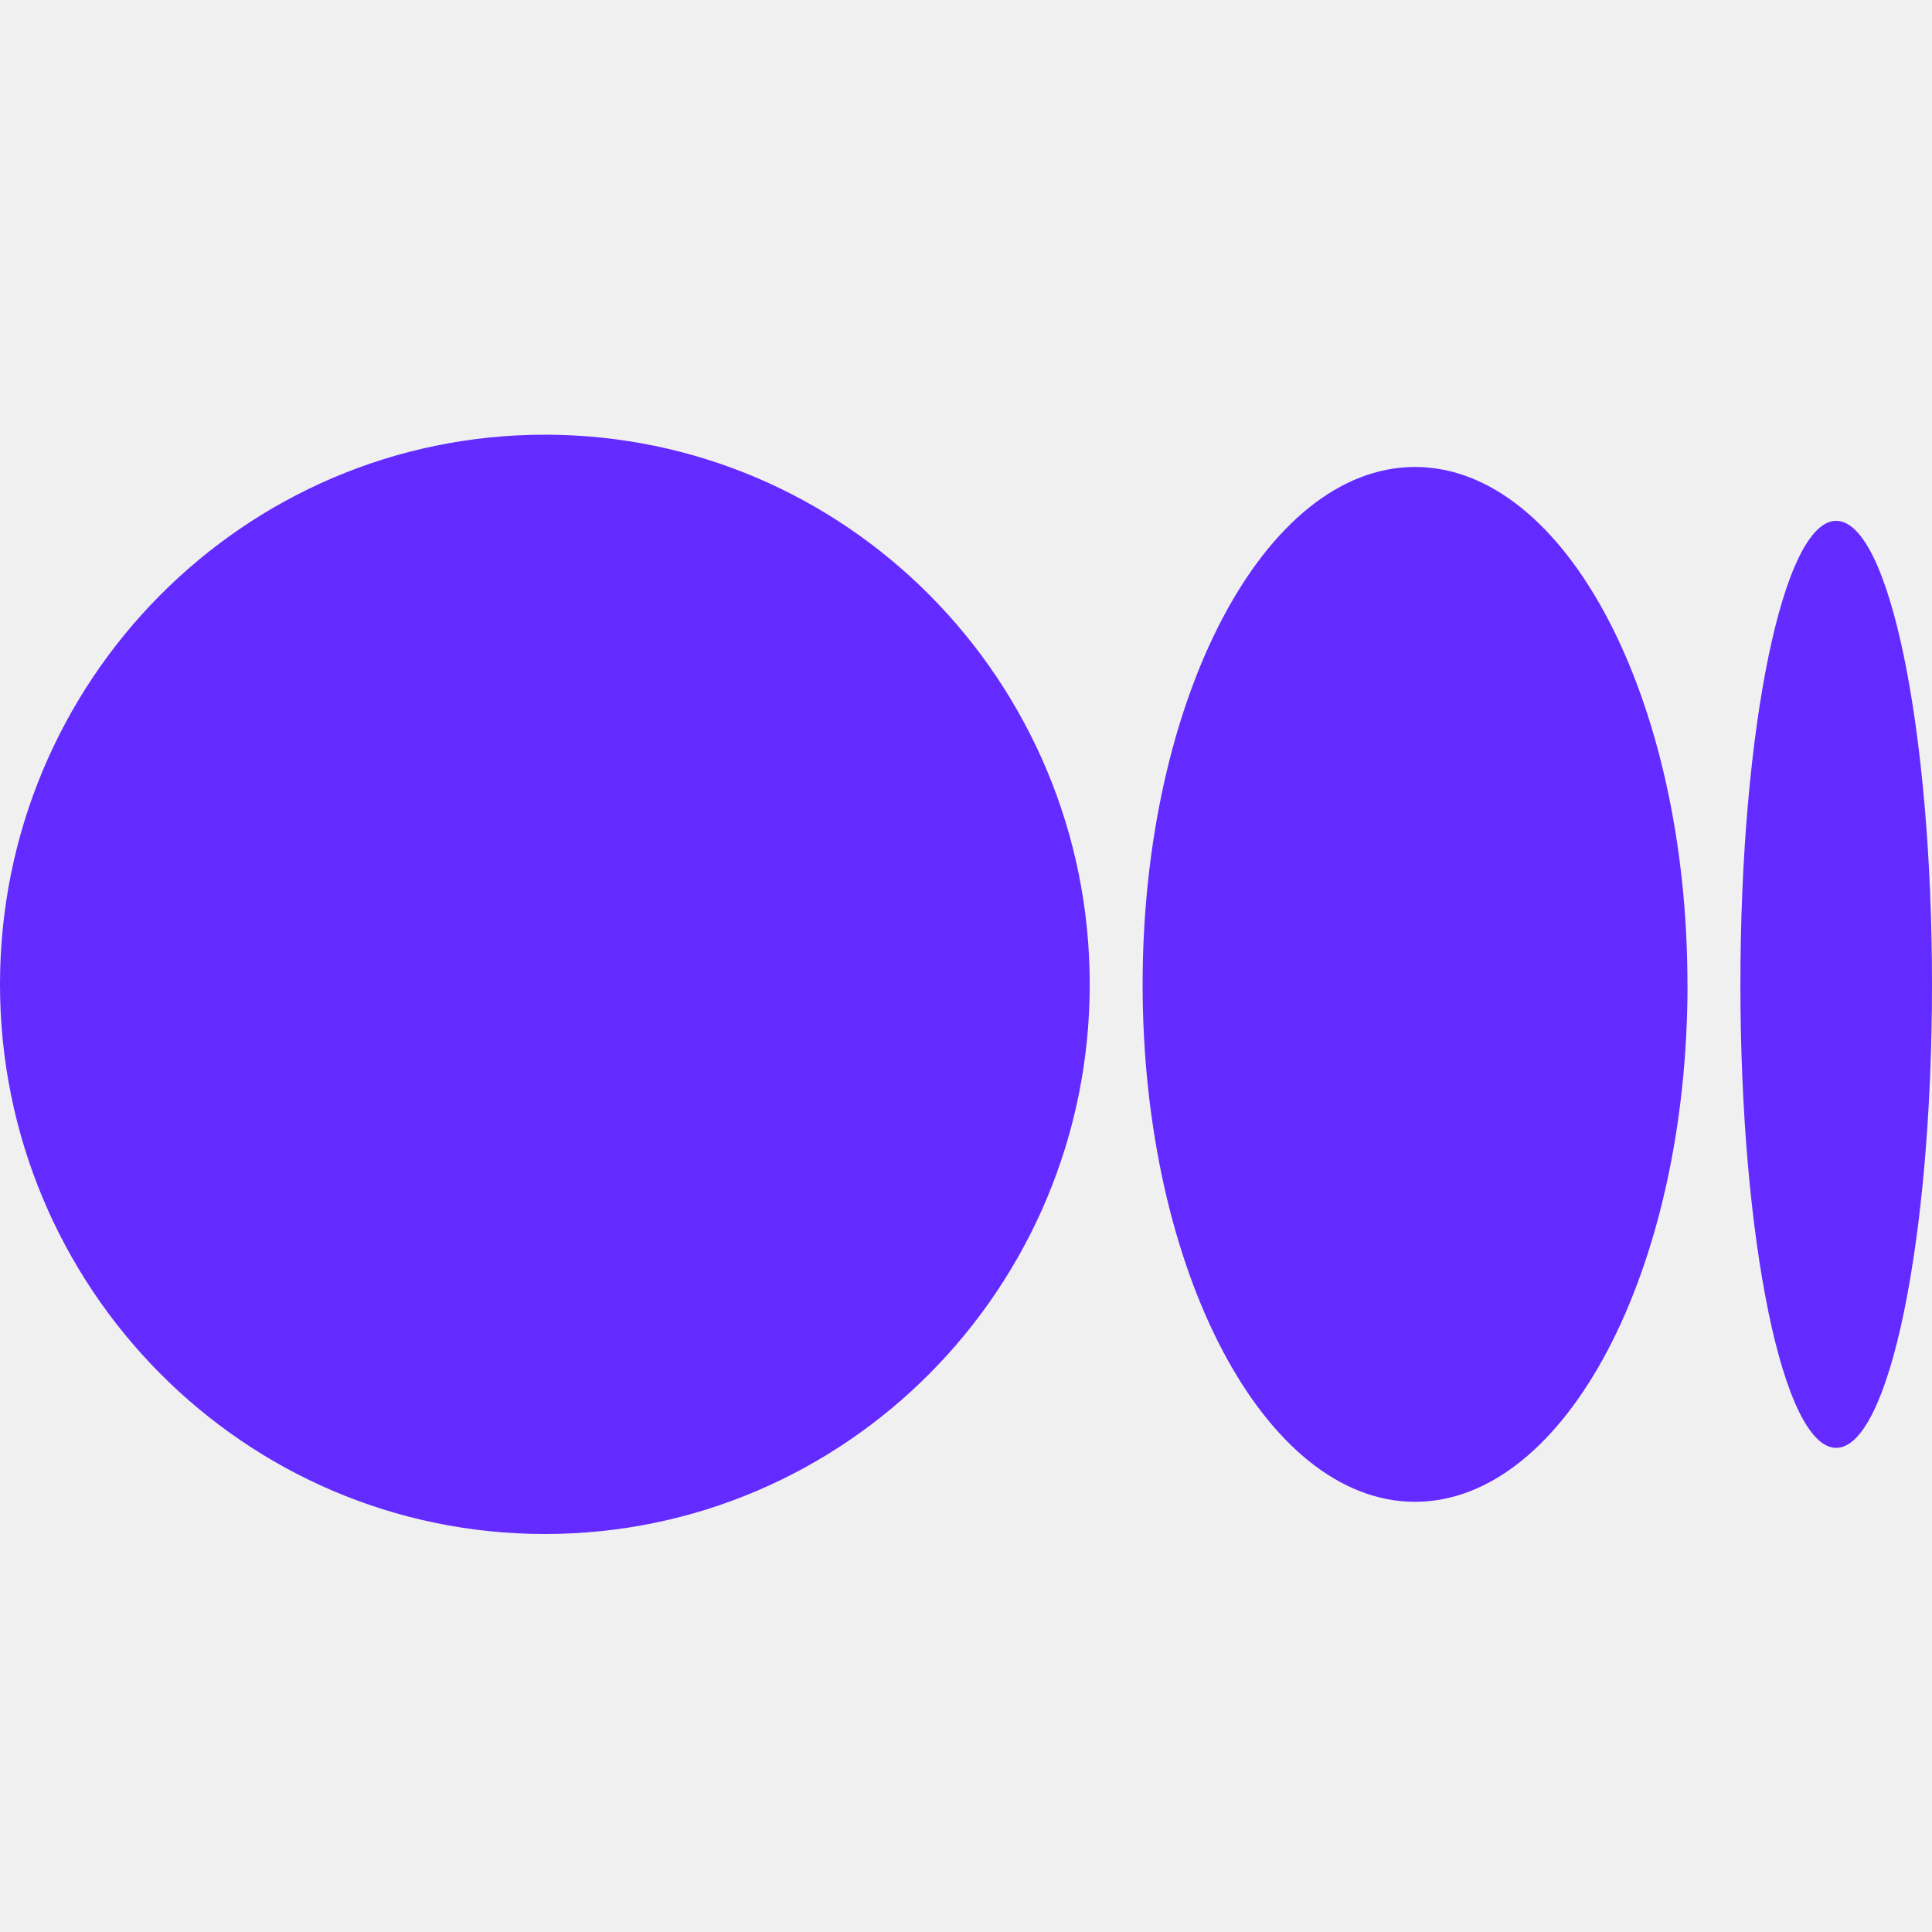
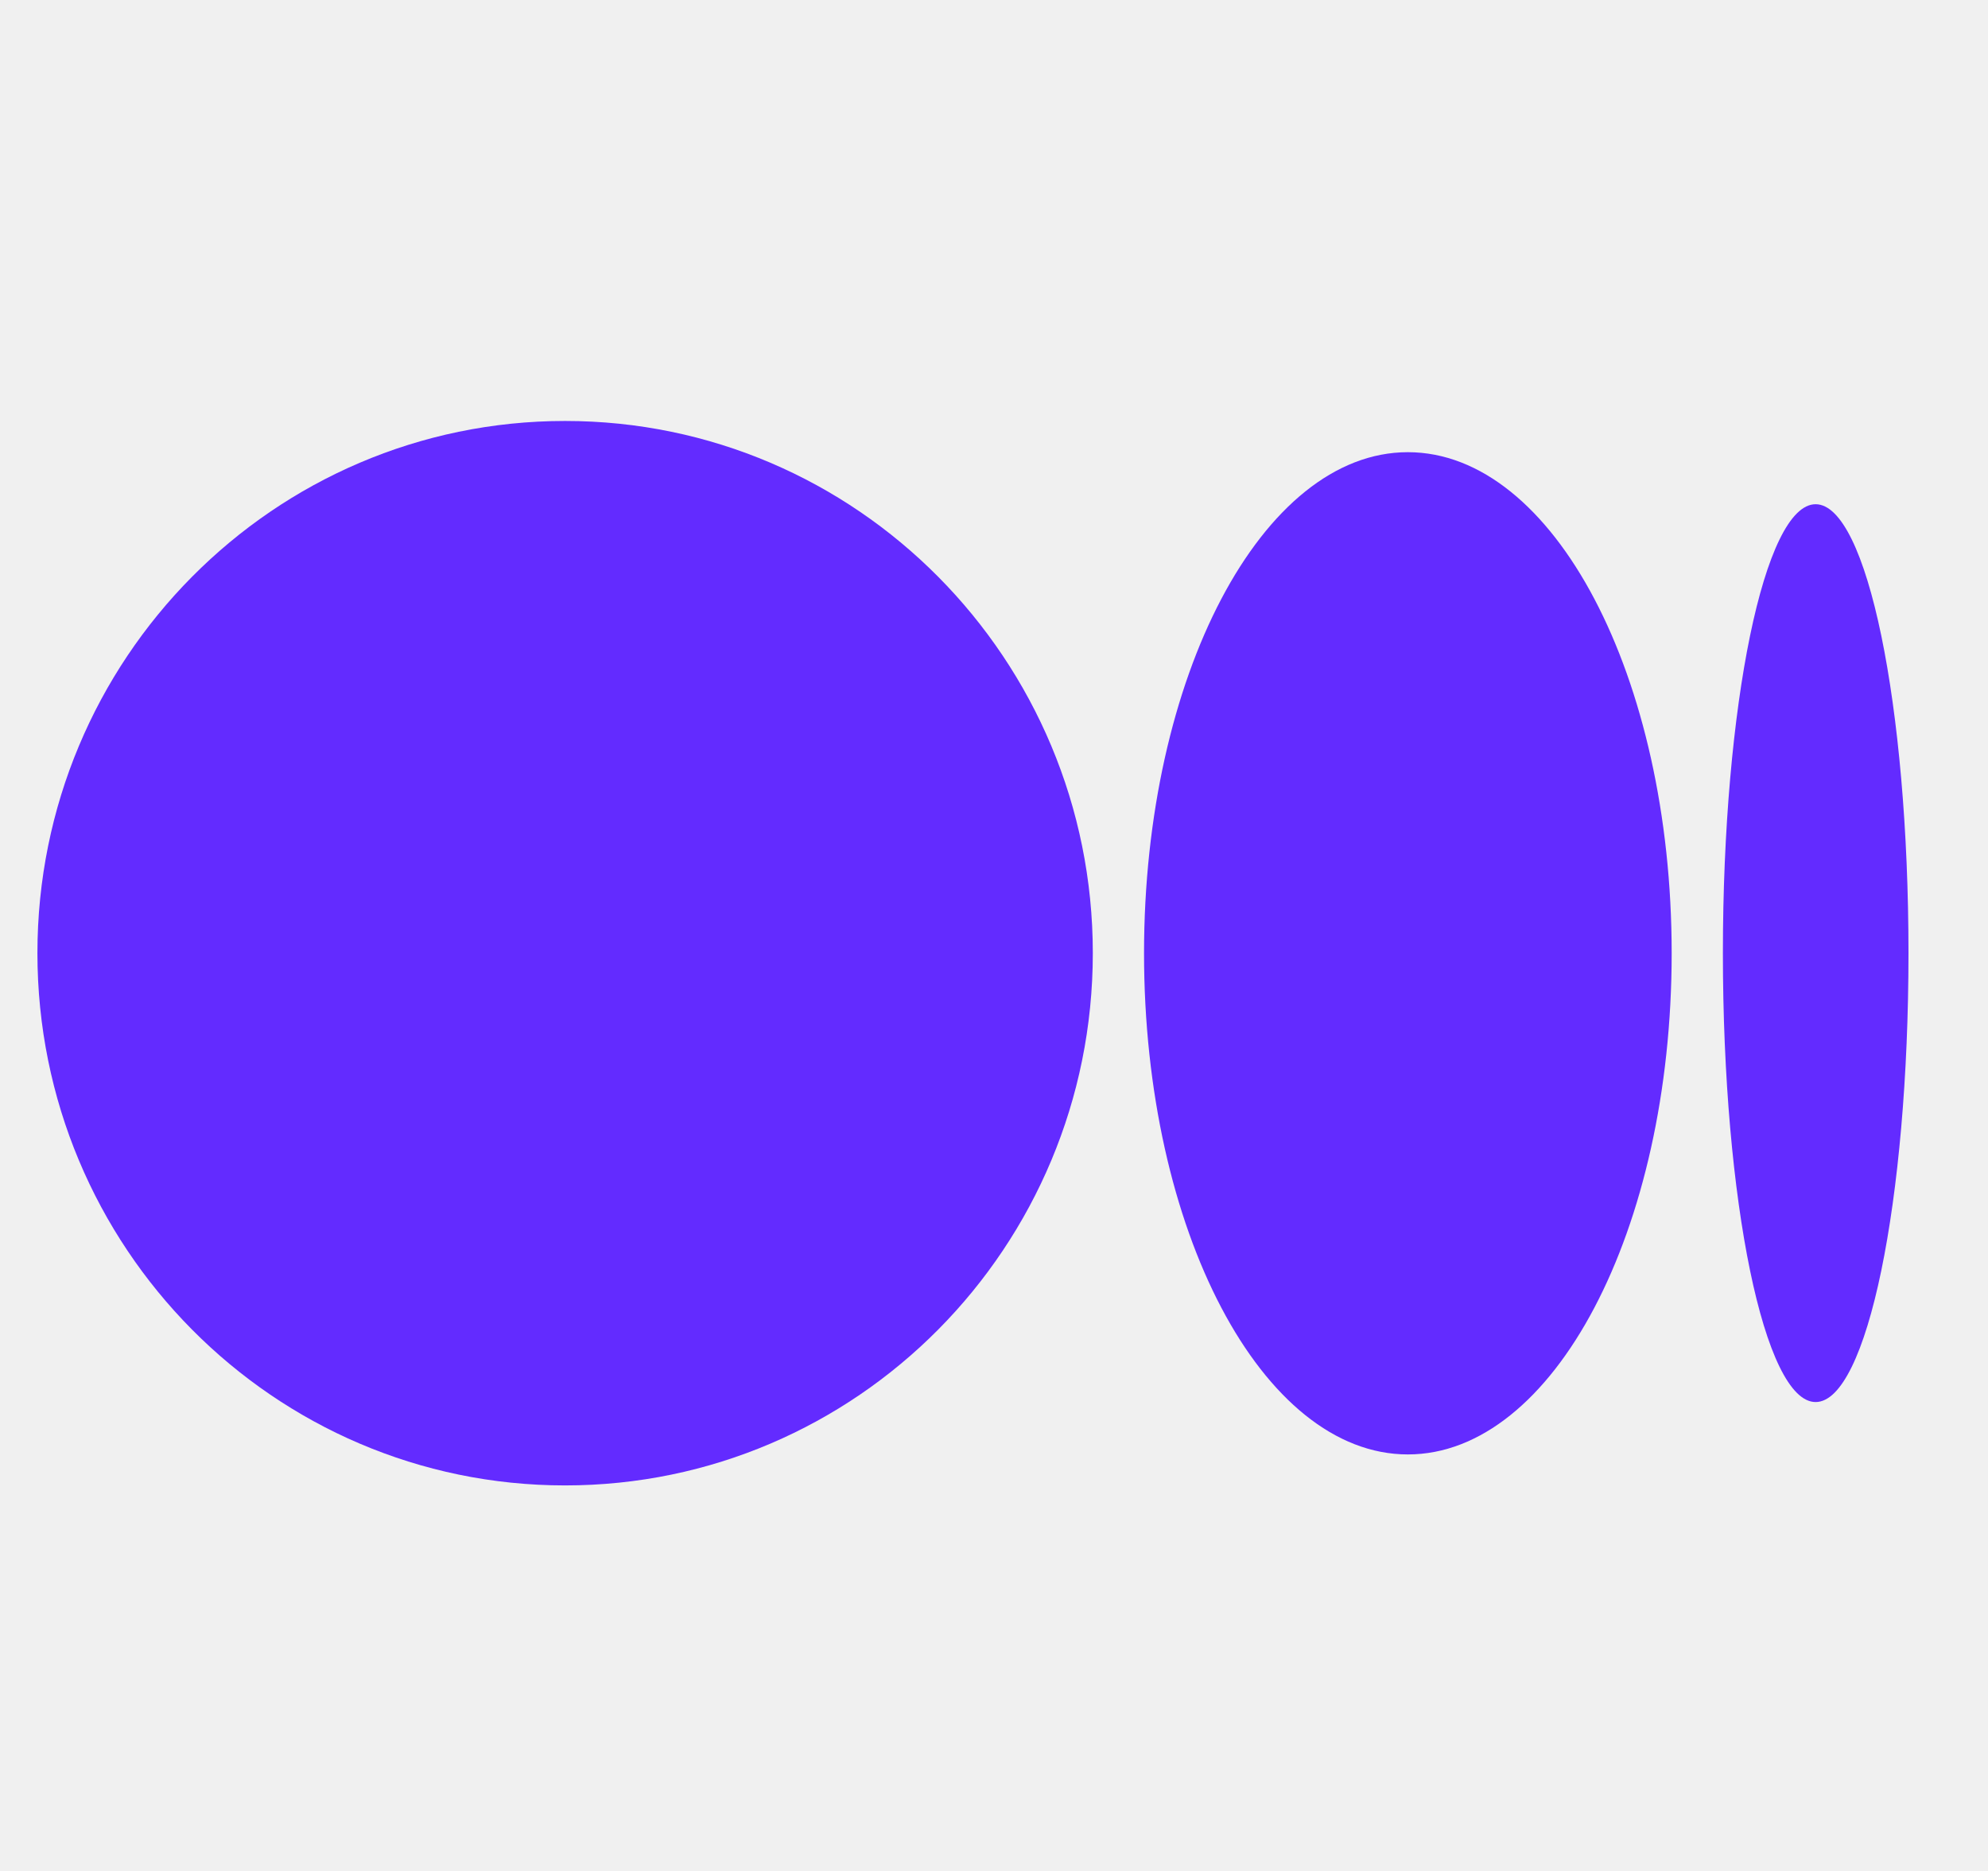
- <svg xmlns="http://www.w3.org/2000/svg" width="24" height="24" viewBox="0 0 24 24" fill="none">
-   <path d="M13.537 12.228C13.537 15.999 10.507 19.056 6.769 19.056C3.031 19.056 0 15.998 0 12.228C0 8.458 3.03 5.4 6.769 5.4C10.507 5.4 13.537 8.457 13.537 12.228Z" fill="#632BFF" />
-   <path d="M20.963 12.229C20.963 15.778 19.447 18.656 17.578 18.656C15.709 18.656 14.194 15.778 14.194 12.229C14.194 8.679 15.709 5.801 17.578 5.801C19.447 5.801 20.962 8.678 20.962 12.229" fill="#632BFF" />
-   <path d="M24 12.228C24 15.407 23.467 17.986 22.81 17.986C22.152 17.986 21.62 15.408 21.62 12.228C21.62 9.048 22.152 6.47 22.81 6.47C23.467 6.47 24 9.048 24 12.228Z" fill="#632BFF" />
+ <svg xmlns="http://www.w3.org/2000/svg" width="17" height="16" viewBox="0 0 17 16" fill="none">
+   <g clip-path="url(#clip0_4901_2590)">
+     <path d="M9.345 8.151C9.345 10.665 7.325 12.703 4.832 12.703C2.34 12.703 0.32 10.665 0.32 8.151C0.32 5.638 2.34 3.6 4.832 3.6C7.325 3.6 9.345 5.638 9.345 8.151Z" fill="#632BFF" />
+     <path d="M14.295 8.152C14.295 10.519 13.285 12.438 12.039 12.438C10.793 12.438 9.783 10.519 9.783 8.152C9.783 5.786 10.793 3.867 12.039 3.867C13.285 3.867 14.295 5.786 14.295 8.152" fill="#632BFF" />
+     <path d="M16.32 8.151C16.32 10.271 15.965 11.99 15.526 11.99C15.088 11.99 14.733 10.271 14.733 8.151C14.733 6.031 15.088 4.312 15.526 4.312C15.965 4.312 16.32 6.031 16.32 8.151Z" fill="#632BFF" />
+   </g>
+   <defs>
+     <clipPath id="clip0_4901_2590">
+       <rect width="16" height="16" fill="white" transform="translate(0.319946)" />
+     </clipPath>
+   </defs>
</svg>
